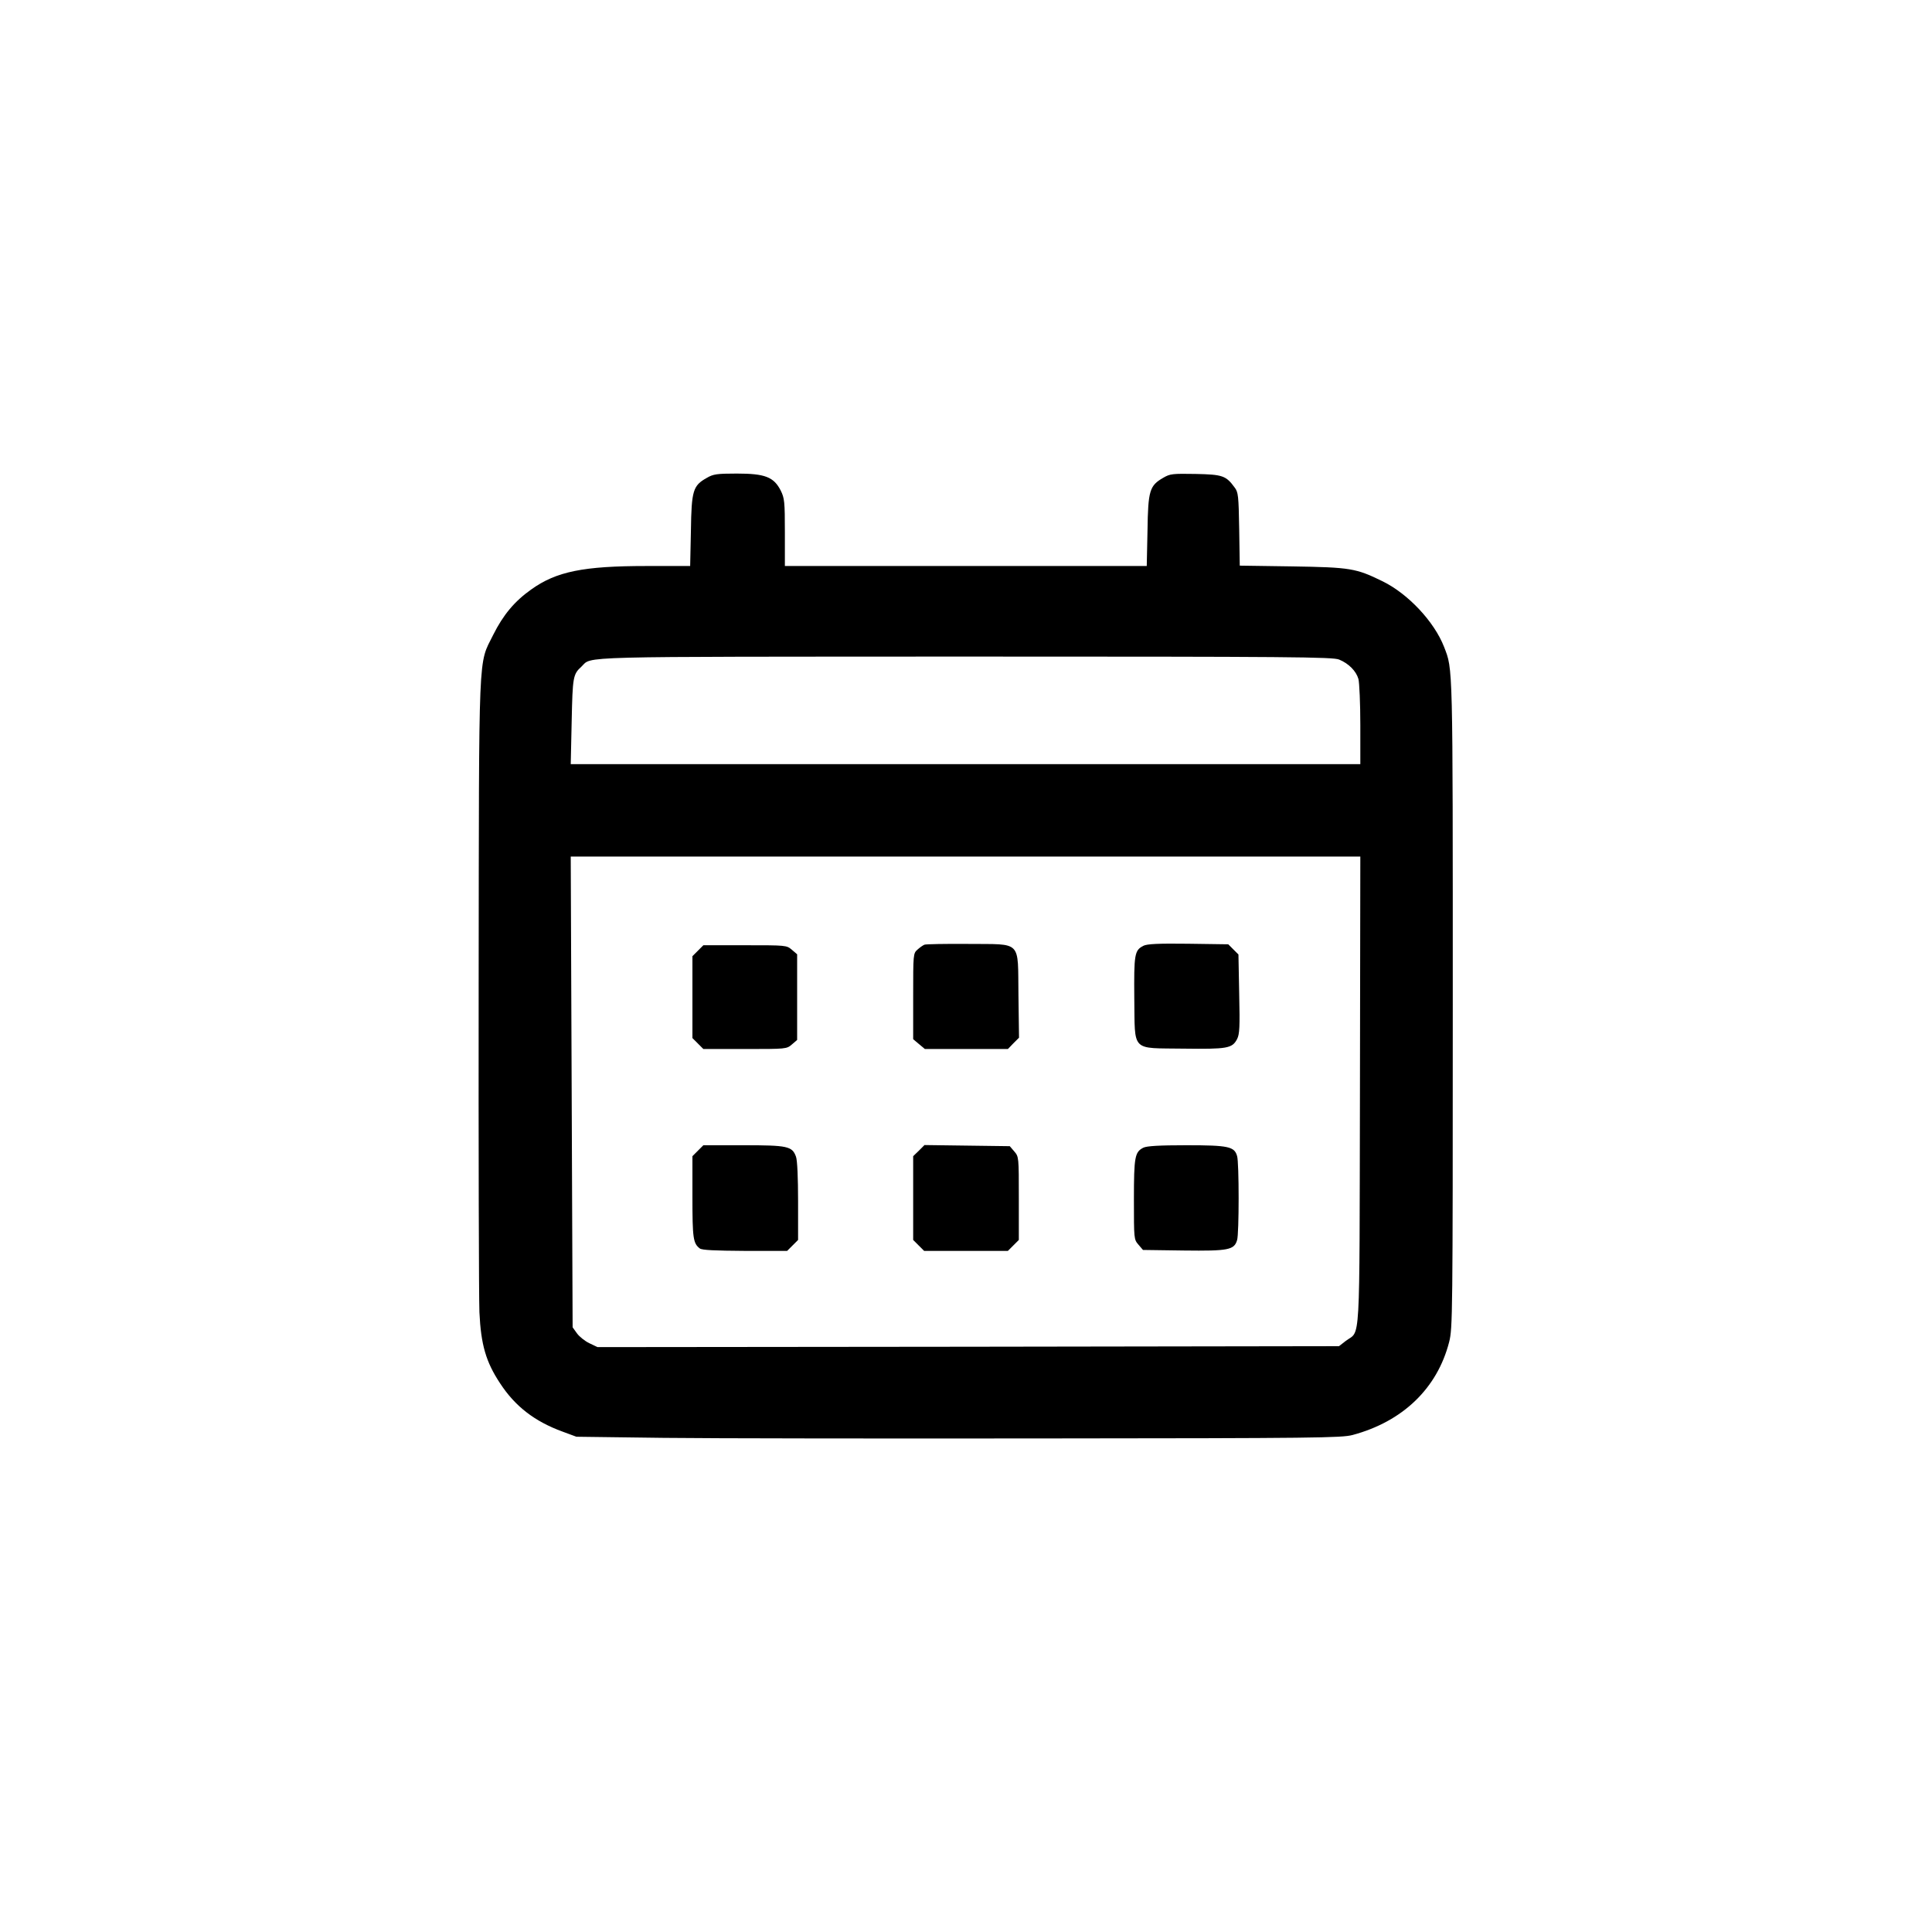
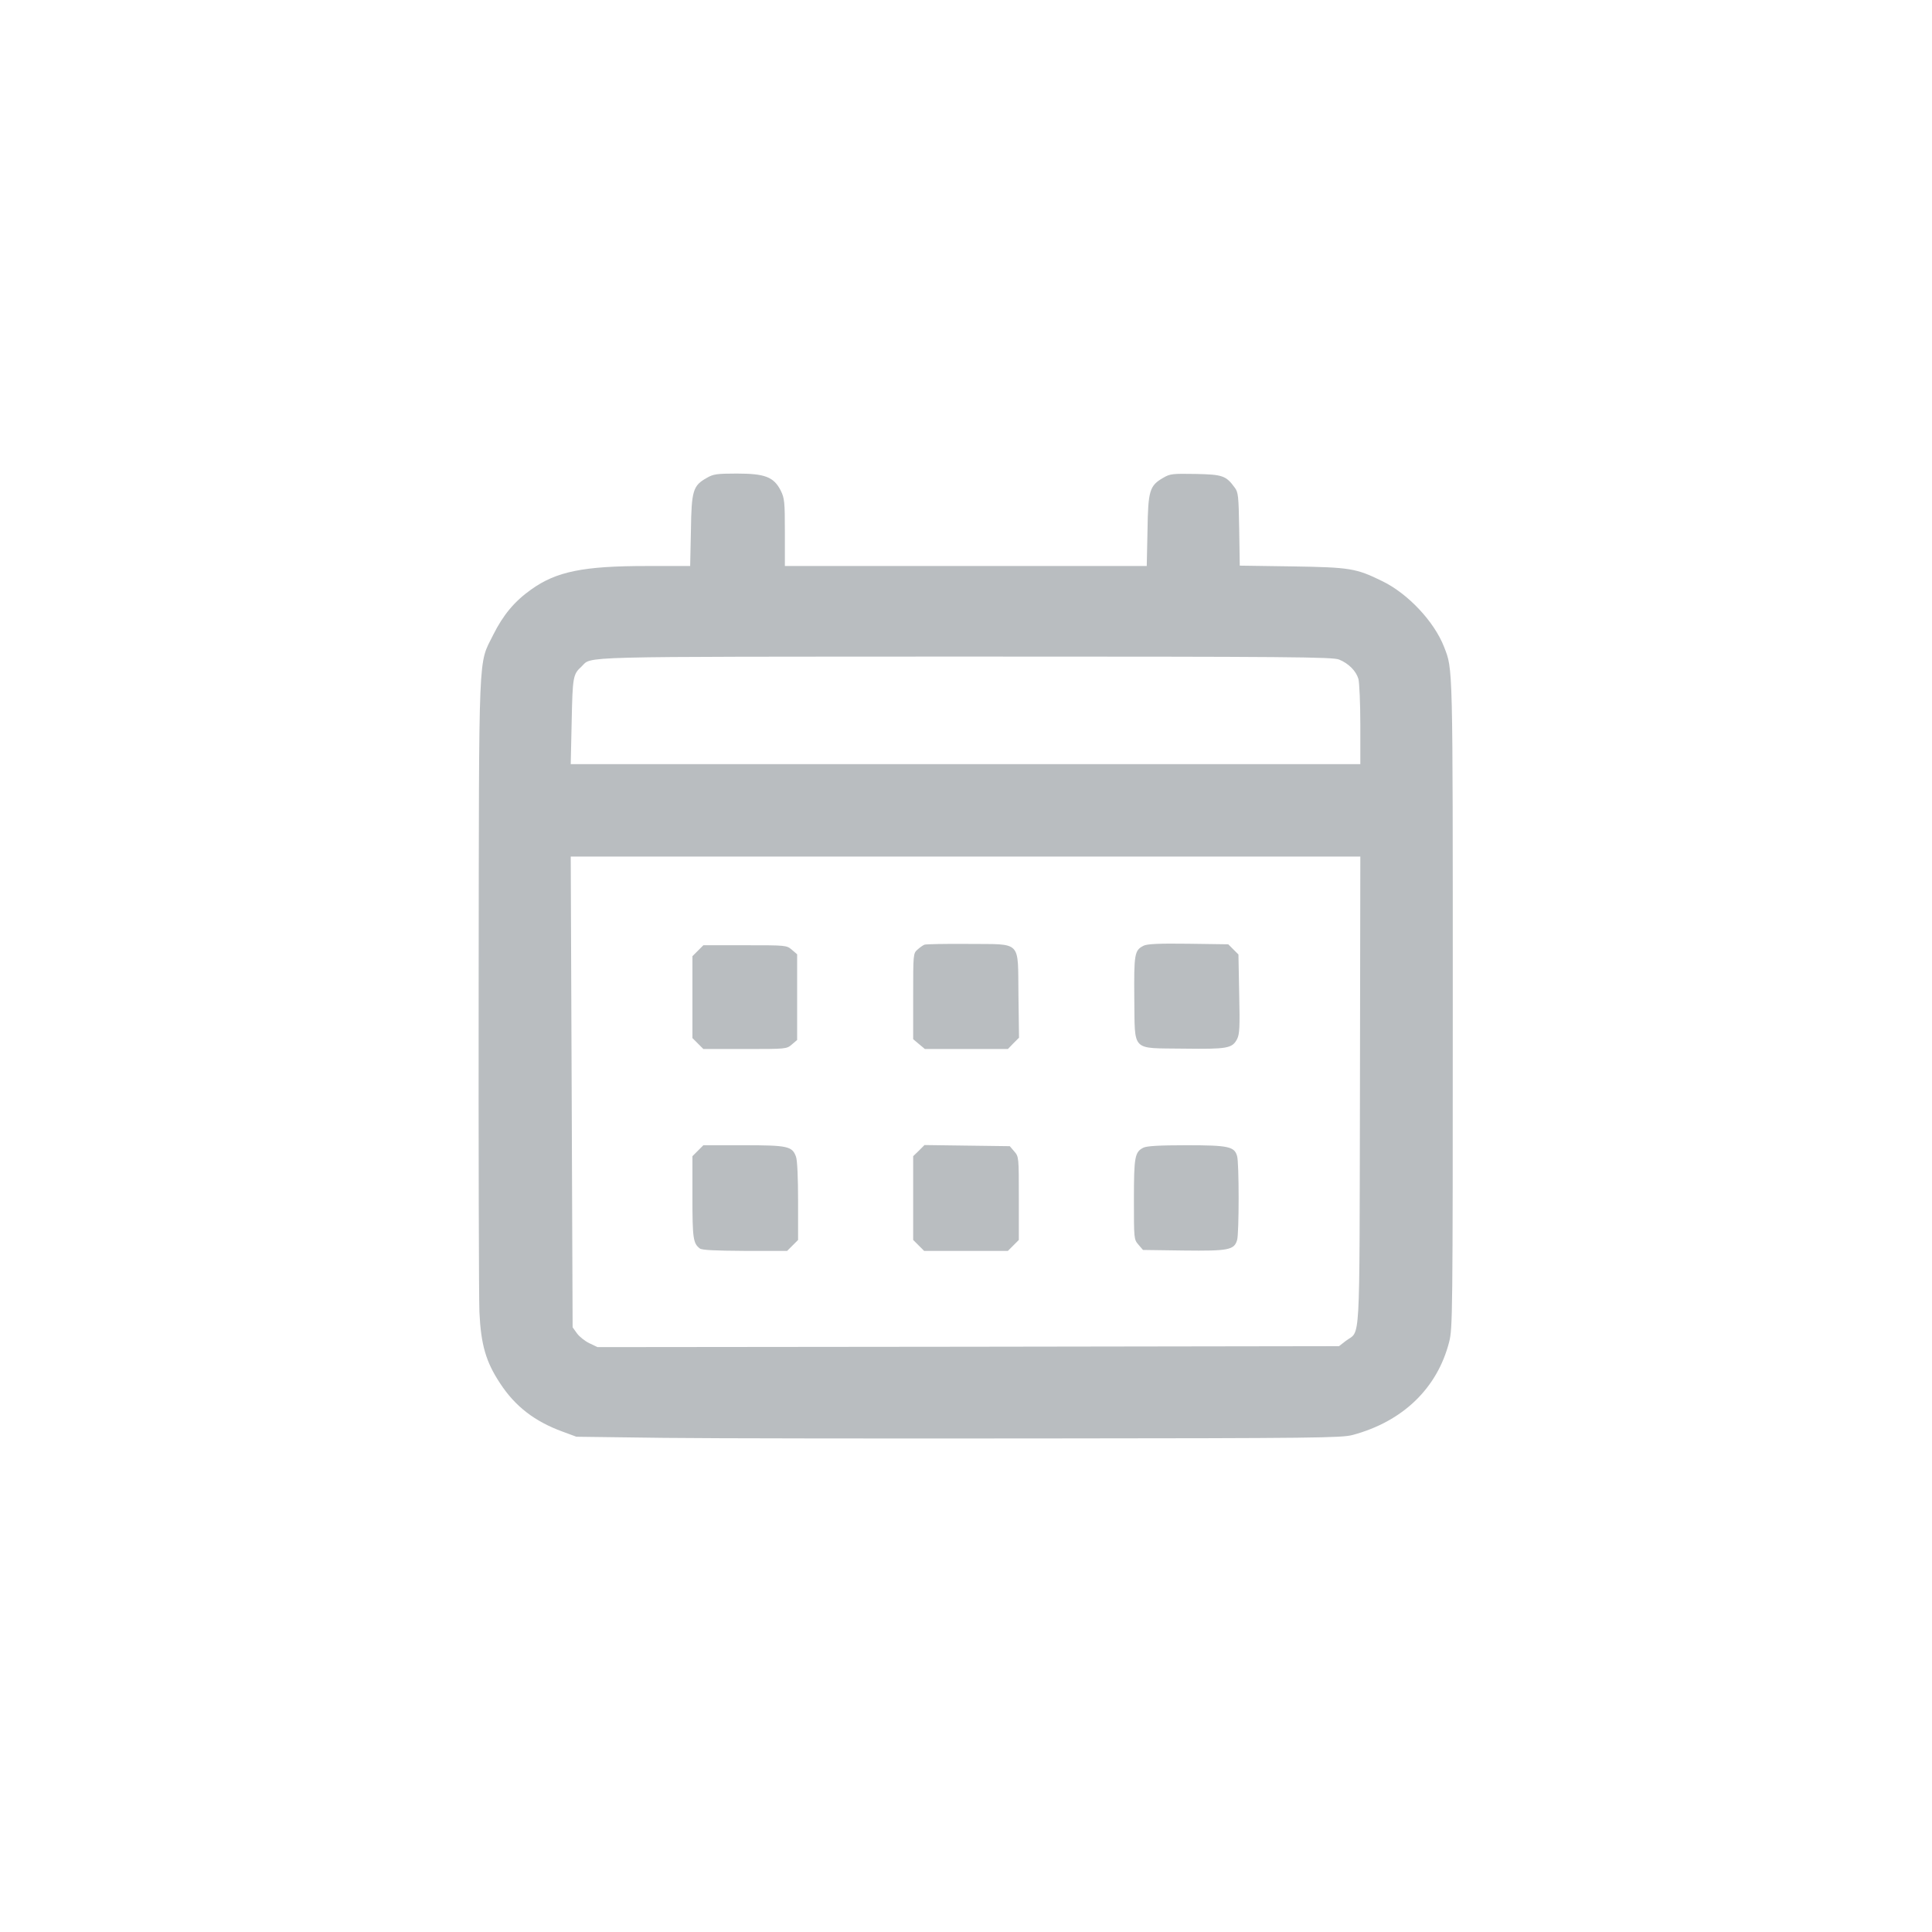
<svg xmlns="http://www.w3.org/2000/svg" version="1.0" width="1024pt" height="1024pt" viewBox="0 0 1024 1024" preserveAspectRatio="xMidYMid meet">
-   <g transform="translate(0,1024) scale(0.1,-0.1)" fill="#000000" stroke="none">
+   <g transform="translate(0,1024) scale(0.1,-0.1)" fill="#B9BDC0" stroke="none">
    <path d="M3746 7707 c-73 -41 -81 -66 -84 -279 l-4 -188 -232 0 c-334 0 -477 -29 -610 -124 -89 -63 -149 -135 -202 -241 -80 -162 -75 -42 -77 -1845 -1 -883 1 -1668 4 -1745 8 -173 35 -264 109 -376 80 -123 184 -203 332 -257 l73 -27 465 -6 c256 -3 1167 -4 2025 -3 1425 1 1565 3 1623 18 266 71 450 247 513 494 18 73 19 129 19 1788 0 1823 1 1773 -46 1895 -52 134 -191 282 -326 348 -141 69 -169 74 -480 79 l-277 4 -3 193 c-3 177 -5 196 -24 221 -46 63 -64 69 -207 72 -122 2 -135 1 -171 -20 -73 -42 -81 -67 -84 -280 l-4 -188 -959 0 -959 0 0 178 c0 164 -2 181 -22 222 -37 72 -83 90 -233 90 -106 0 -125 -3 -159 -23z m3352 -963 c51 -21 90 -61 102 -103 5 -20 10 -129 10 -243 l0 -208 -2092 0 -2093 0 5 227 c5 236 7 249 52 290 59 56 -72 52 2036 53 1734 0 1947 -2 1980 -16z m110 -2287 c-3 -1389 4 -1264 -75 -1324 l-36 -28 -1965 -3 -1965 -2 -44 21 c-23 11 -53 35 -65 52 l-23 32 -5 1248 -5 1247 2093 0 2092 0 -2 -1243z" />
    <path d="M4900 5233 c-8 -3 -25 -15 -37 -26 -23 -20 -23 -25 -23 -248 l0 -227 31 -26 31 -26 220 0 220 0 29 30 30 30 -3 225 c-4 296 22 269 -266 272 -119 1 -224 -1 -232 -4z" />
    <path d="M6060 5227 c-47 -24 -50 -45 -48 -279 4 -287 -20 -262 260 -266 233 -3 259 1 285 51 13 26 15 63 11 239 l-4 209 -27 27 -27 27 -213 3 c-157 2 -218 -1 -237 -11z" />
    <path d="M3699 5201 l-29 -29 0 -217 0 -217 29 -29 29 -29 221 0 c218 0 220 0 248 24 l28 24 0 227 0 227 -28 24 c-28 24 -30 24 -248 24 l-221 0 -29 -29z" />
    <path d="M3699 4141 l-29 -29 0 -217 c0 -219 4 -245 39 -272 11 -9 80 -12 239 -13 l224 0 29 29 29 29 0 205 c0 123 -4 217 -11 236 -20 56 -44 61 -279 61 l-212 0 -29 -29z" />
    <path d="M4870 4141 l-30 -29 0 -222 0 -222 29 -29 29 -29 222 0 222 0 29 29 29 29 0 221 c0 218 0 220 -24 248 l-24 28 -226 3 -226 3 -30 -30z" />
    <path d="M6060 4157 c-45 -23 -50 -47 -50 -274 0 -210 0 -212 24 -240 l24 -28 216 -3 c238 -3 268 3 283 56 5 15 8 115 8 222 0 107 -3 207 -8 222 -14 51 -45 58 -269 58 -143 0 -210 -4 -228 -13z" />
  </g>
</svg>
